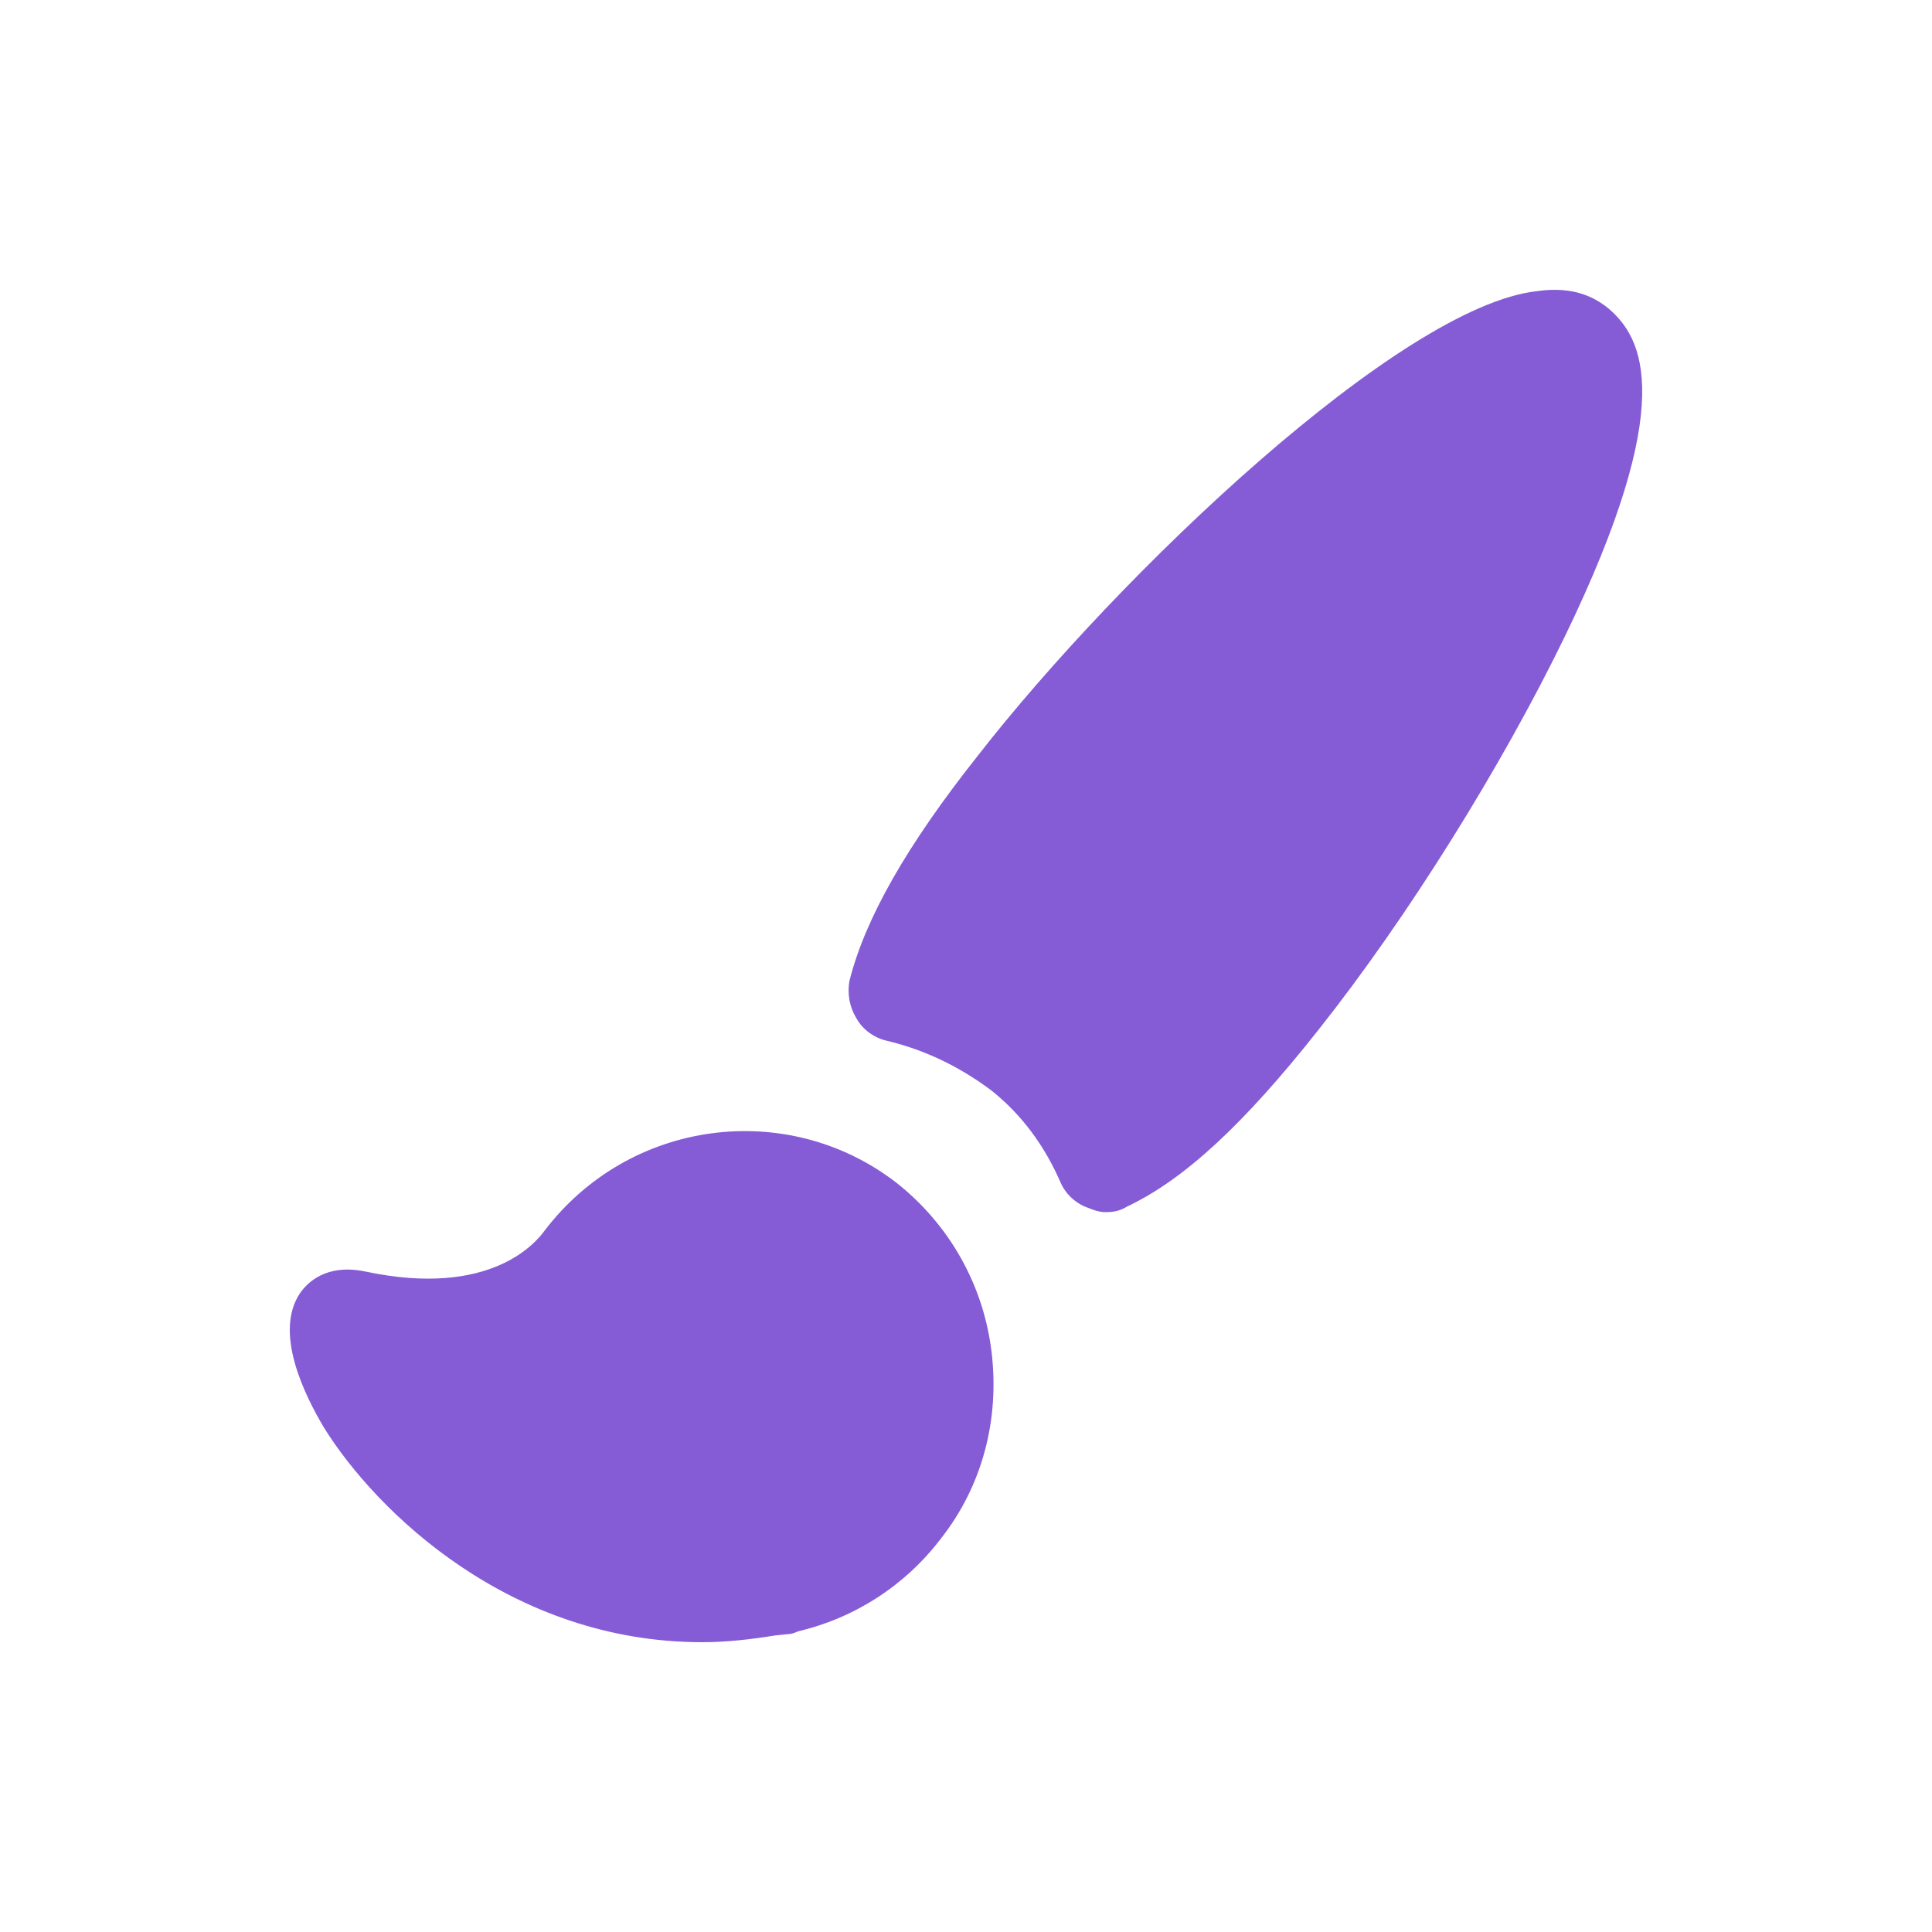
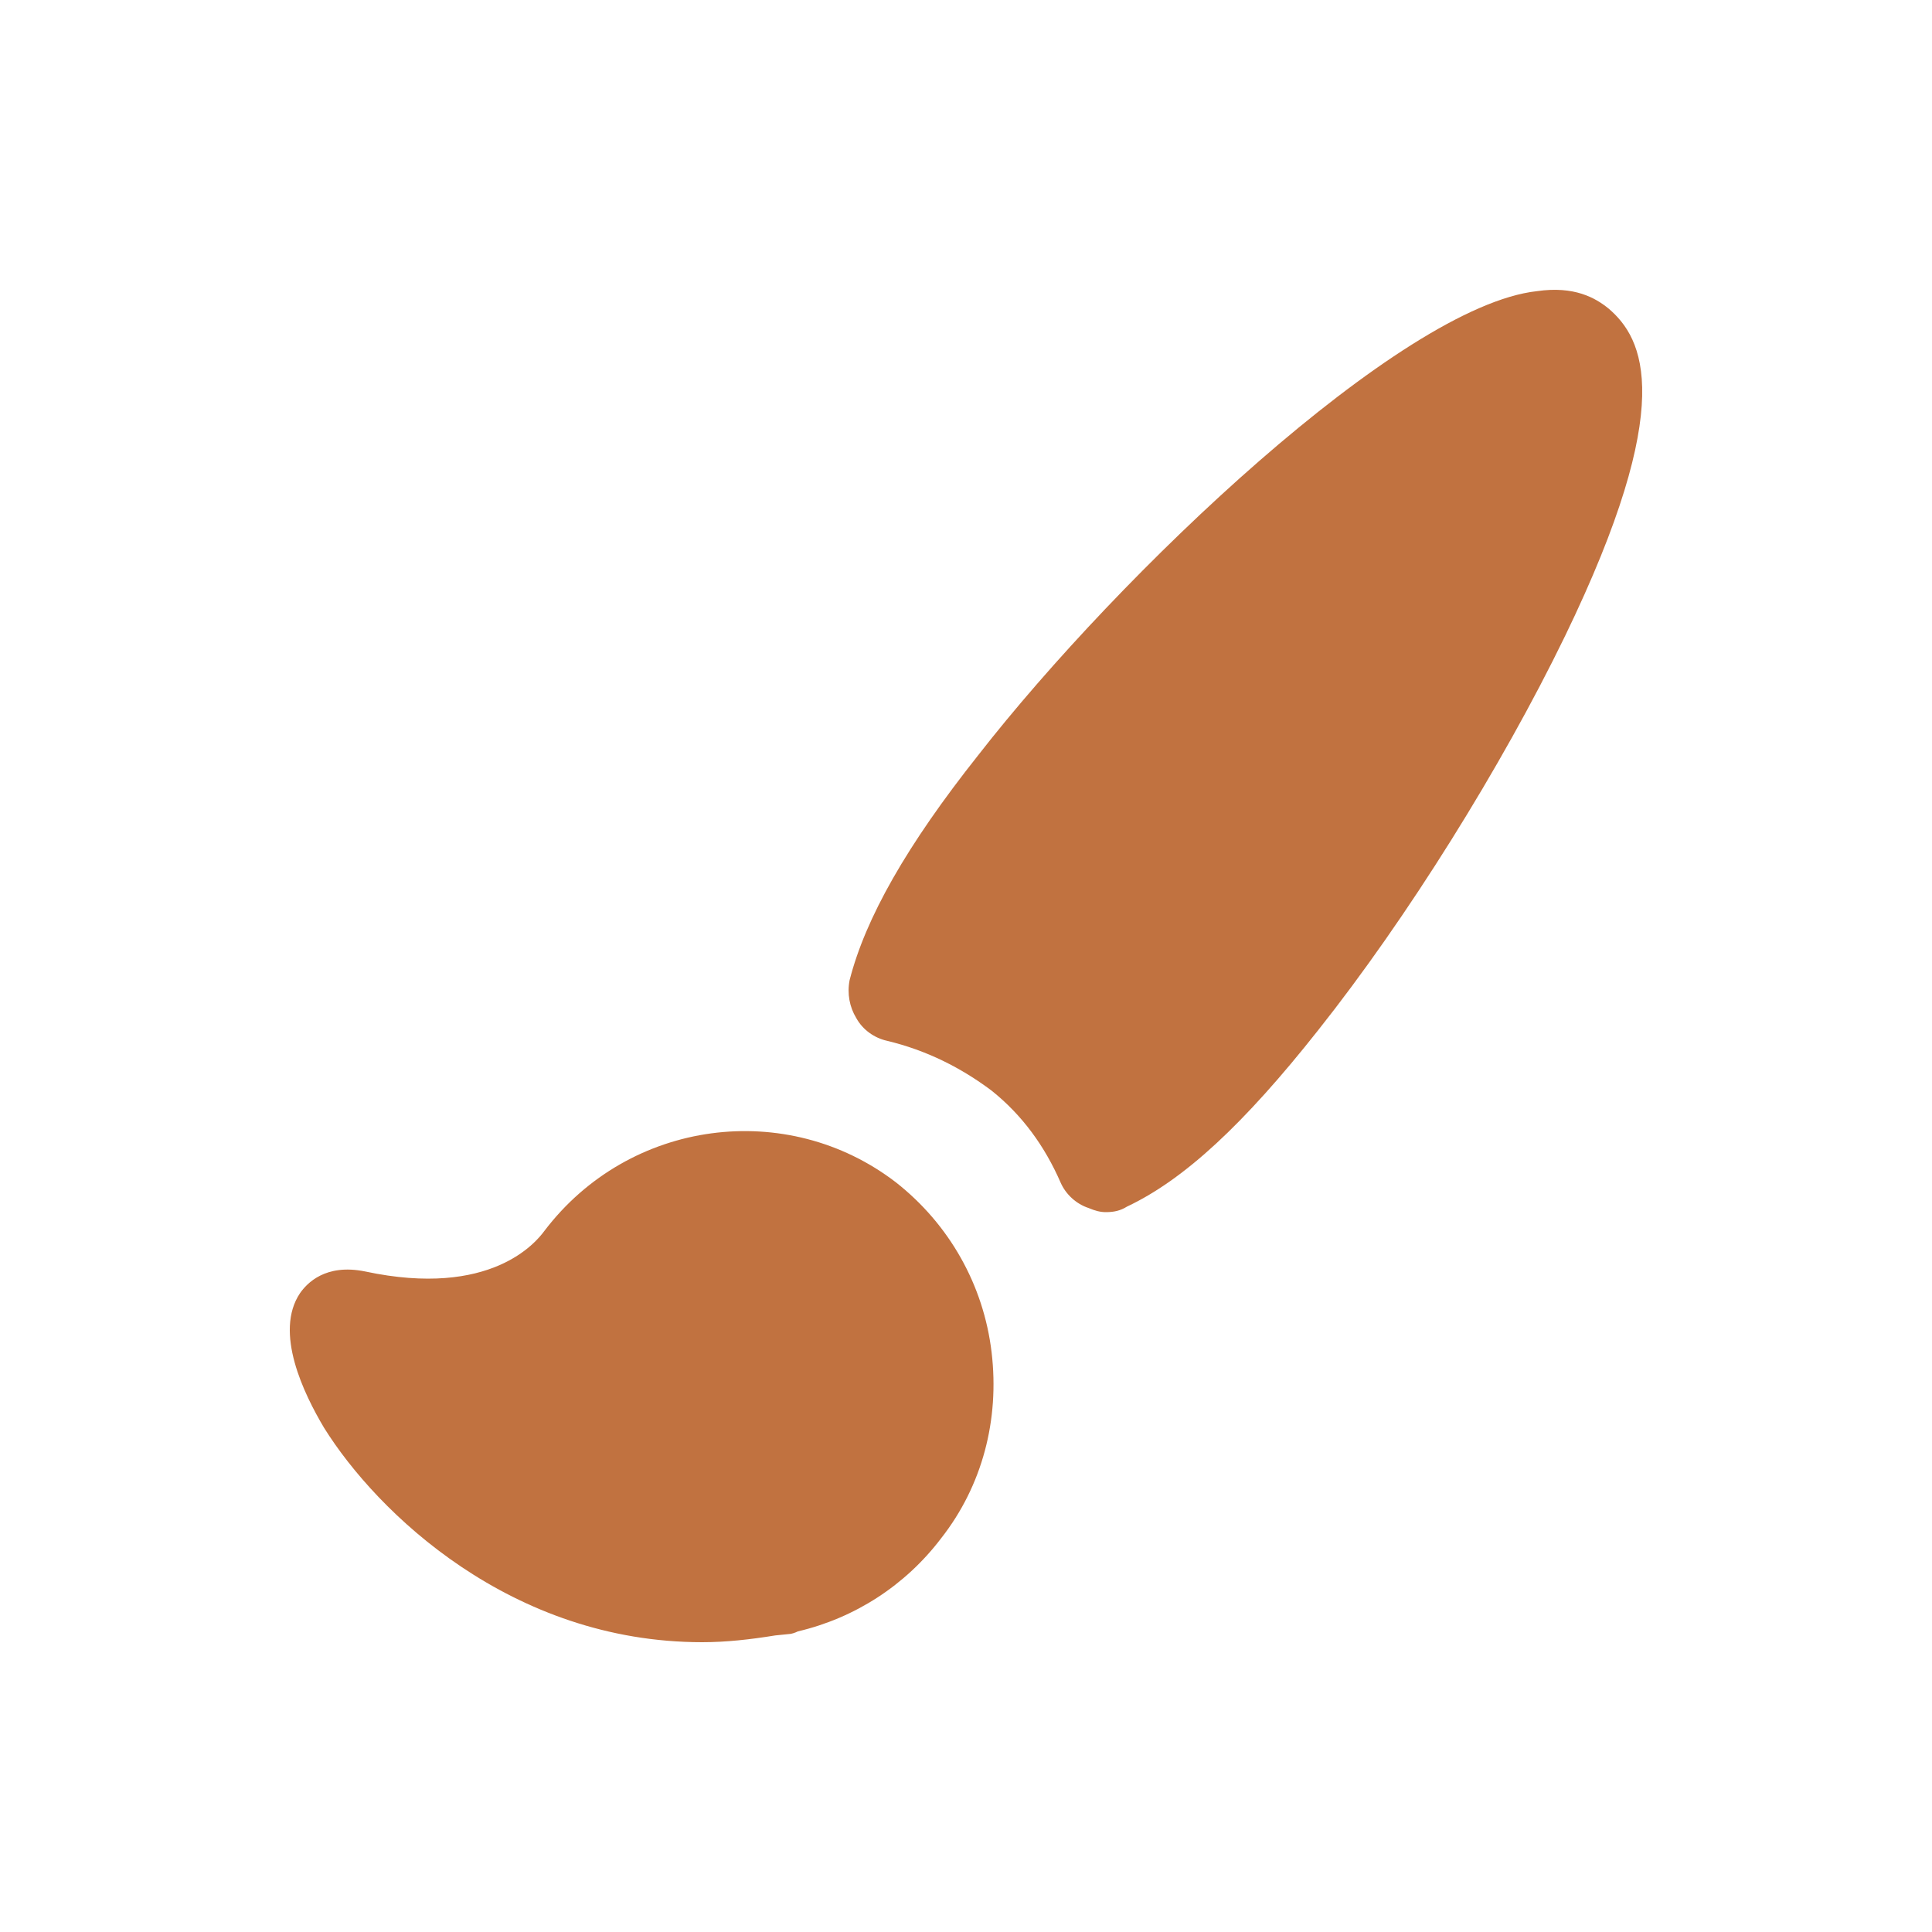
<svg xmlns="http://www.w3.org/2000/svg" width="20px" height="20px" viewBox="0 0 20 20" version="1.1">
  <defs />
  <g id="Paint-Editor-V1" stroke="none" stroke-width="1" fill="none" fill-rule="evenodd">
-     <path d="M16.2,6.587 C15.542,7.942 14.566,9.505 13.646,10.664 C12.875,11.64 12.257,12.212 11.666,12.491 C11.597,12.534 11.53,12.548 11.446,12.548 C11.391,12.548 11.336,12.534 11.268,12.505 C11.144,12.464 11.034,12.367 10.979,12.241 C10.814,11.863 10.581,11.543 10.266,11.291 C9.949,11.053 9.591,10.872 9.181,10.774 C9.056,10.746 8.932,10.664 8.863,10.537 C8.795,10.425 8.768,10.286 8.795,10.147 C8.959,9.505 9.385,8.752 10.127,7.817 C11.585,5.945 14.498,3.169 15.911,3.014 C16.296,2.958 16.516,3.083 16.653,3.195 C17.012,3.502 17.369,4.174 16.2,6.587 Z M10.265,13.999 C10.348,14.697 10.169,15.381 9.742,15.925 C9.372,16.412 8.85,16.749 8.26,16.888 C8.232,16.902 8.191,16.916 8.163,16.916 L8.025,16.93 C7.765,16.972 7.518,17 7.269,17 C5.292,17 3.903,15.659 3.355,14.781 C3.147,14.432 2.833,13.79 3.107,13.385 C3.176,13.287 3.367,13.078 3.779,13.162 C5.085,13.441 5.552,12.855 5.635,12.743 C6.515,11.584 8.15,11.375 9.275,12.24 C9.826,12.673 10.182,13.301 10.265,13.999 Z" id="Fill-4" fill="#855CD6" />
+     <path d="M16.2,6.587 C15.542,7.942 14.566,9.505 13.646,10.664 C12.875,11.64 12.257,12.212 11.666,12.491 C11.597,12.534 11.53,12.548 11.446,12.548 C11.391,12.548 11.336,12.534 11.268,12.505 C11.144,12.464 11.034,12.367 10.979,12.241 C10.814,11.863 10.581,11.543 10.266,11.291 C9.949,11.053 9.591,10.872 9.181,10.774 C9.056,10.746 8.932,10.664 8.863,10.537 C8.795,10.425 8.768,10.286 8.795,10.147 C8.959,9.505 9.385,8.752 10.127,7.817 C11.585,5.945 14.498,3.169 15.911,3.014 C16.296,2.958 16.516,3.083 16.653,3.195 C17.012,3.502 17.369,4.174 16.2,6.587 Z M10.265,13.999 C10.348,14.697 10.169,15.381 9.742,15.925 C9.372,16.412 8.85,16.749 8.26,16.888 C8.232,16.902 8.191,16.916 8.163,16.916 L8.025,16.93 C7.765,16.972 7.518,17 7.269,17 C5.292,17 3.903,15.659 3.355,14.781 C3.147,14.432 2.833,13.79 3.107,13.385 C3.176,13.287 3.367,13.078 3.779,13.162 C5.085,13.441 5.552,12.855 5.635,12.743 C6.515,11.584 8.15,11.375 9.275,12.24 C9.826,12.673 10.182,13.301 10.265,13.999 Z" id="Fill-4" fill="#c17240" />
  </g>
</svg>
